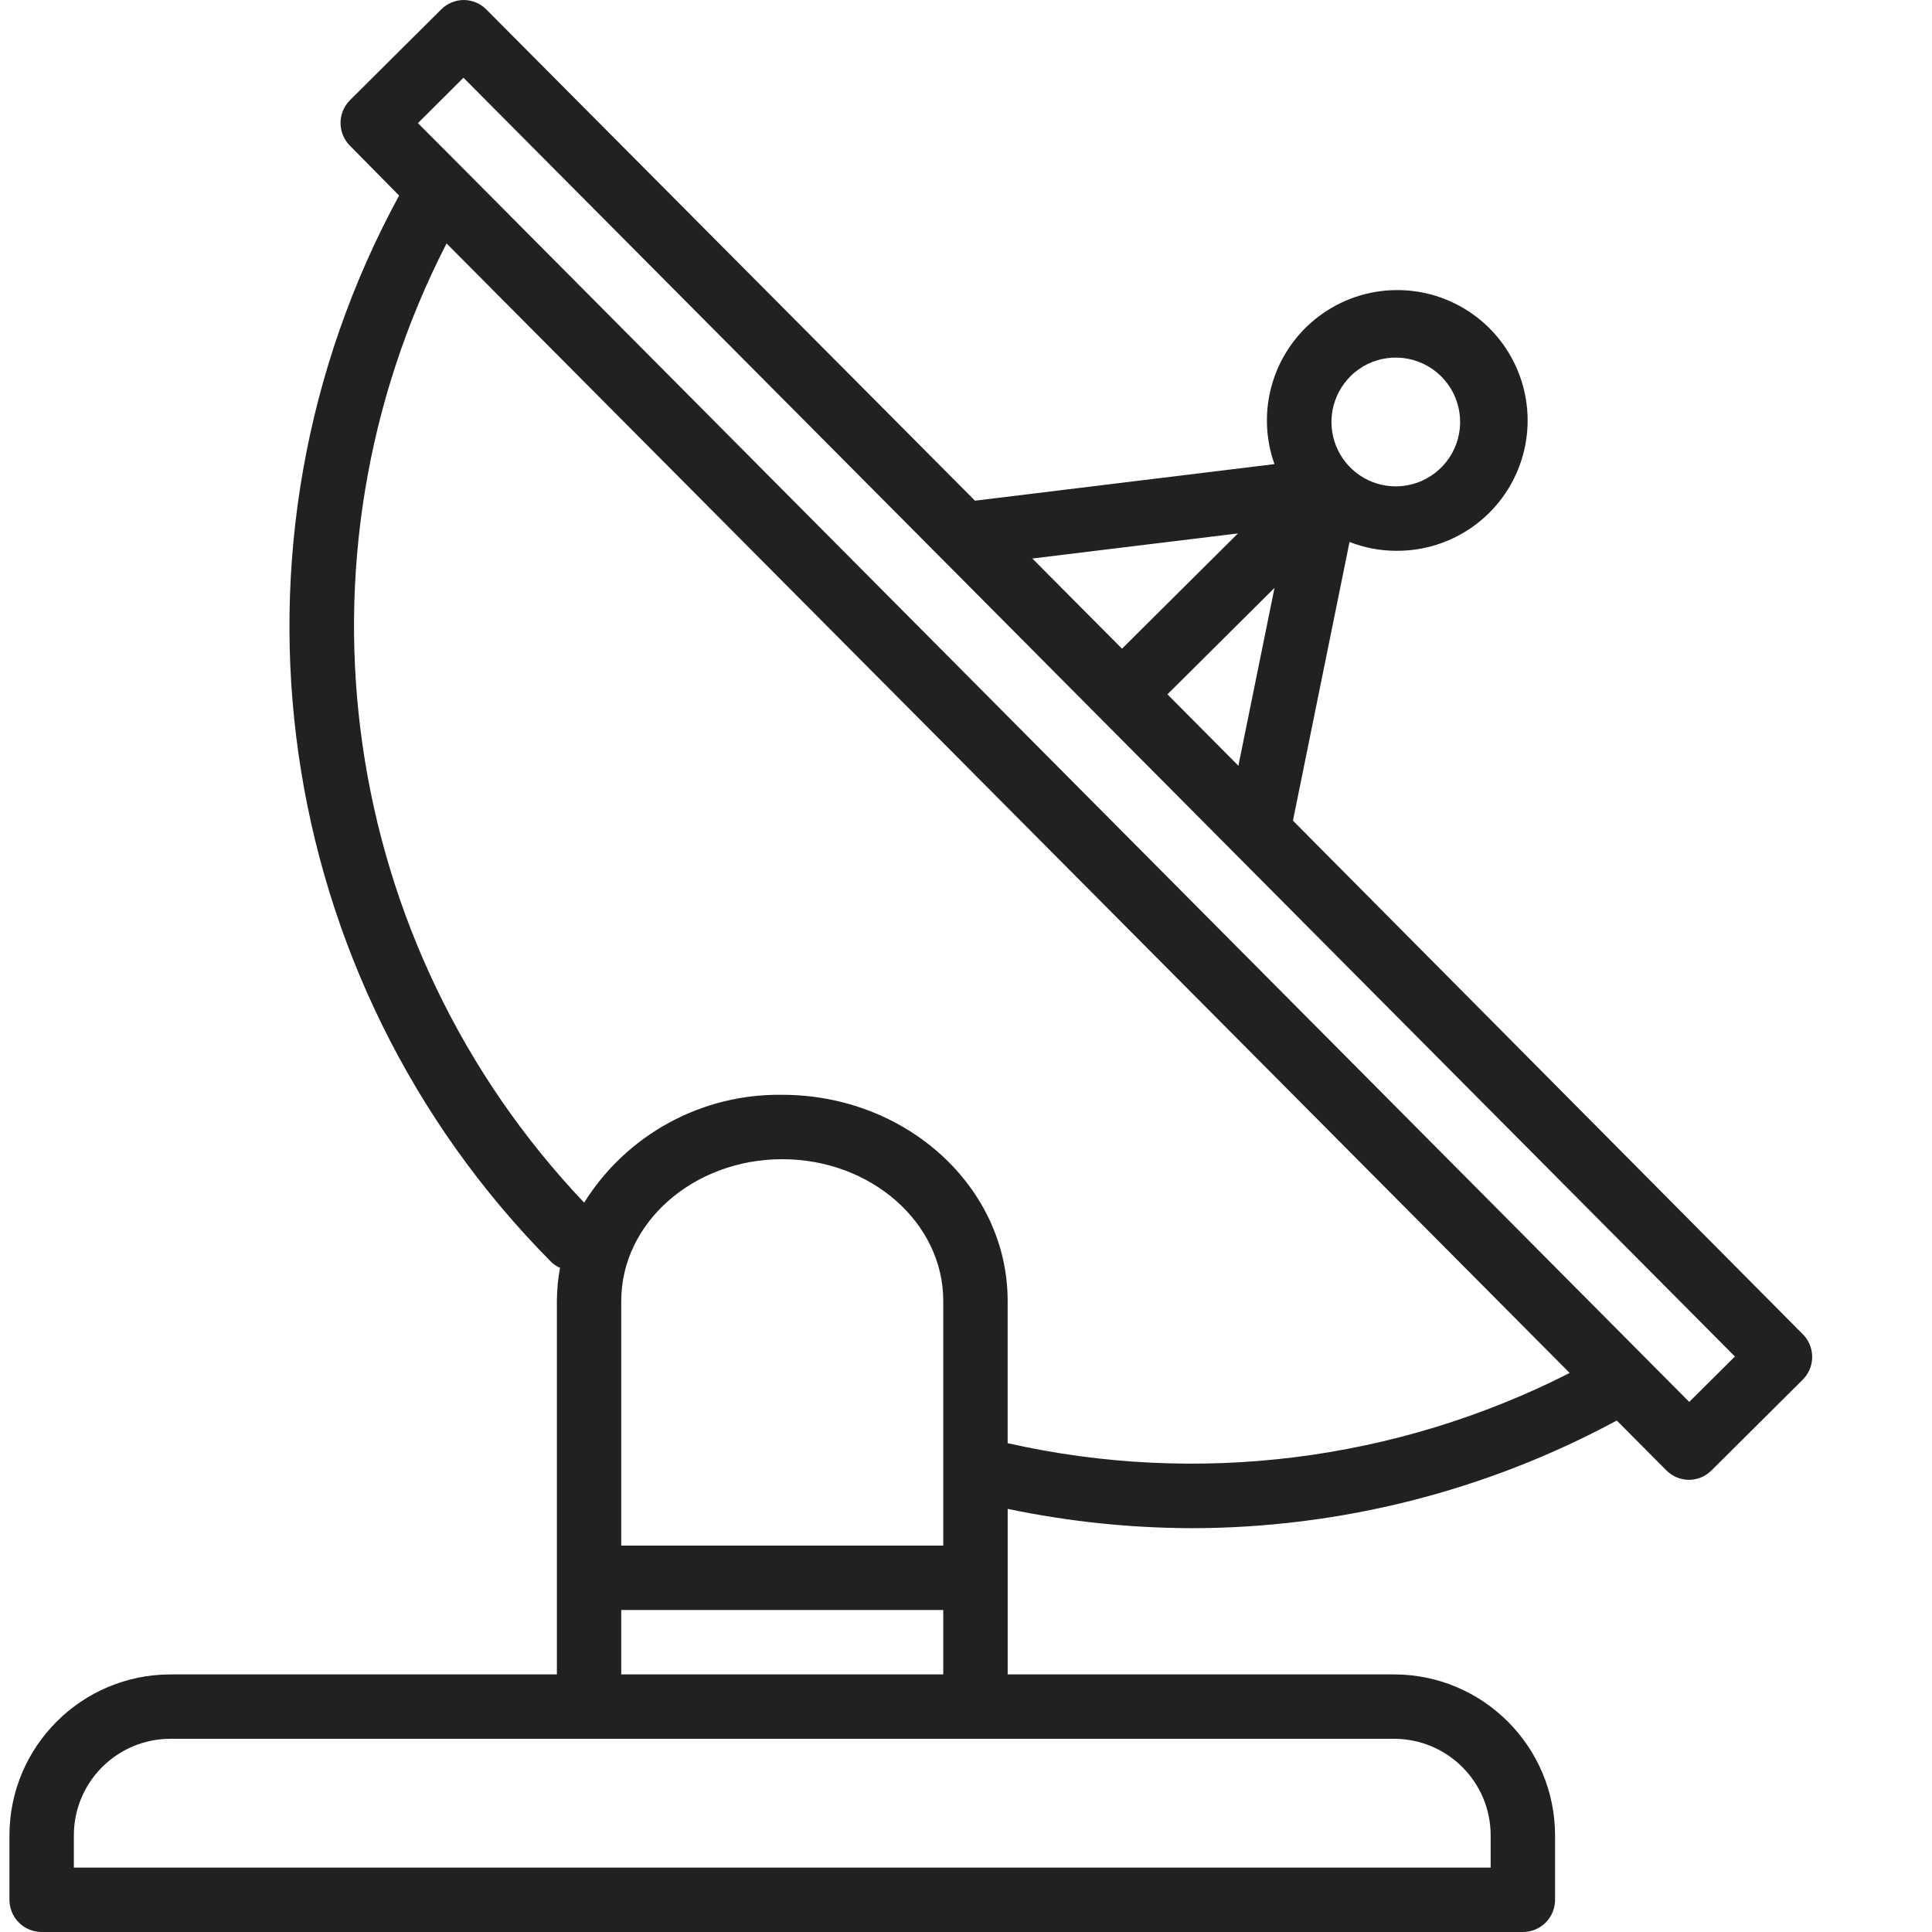
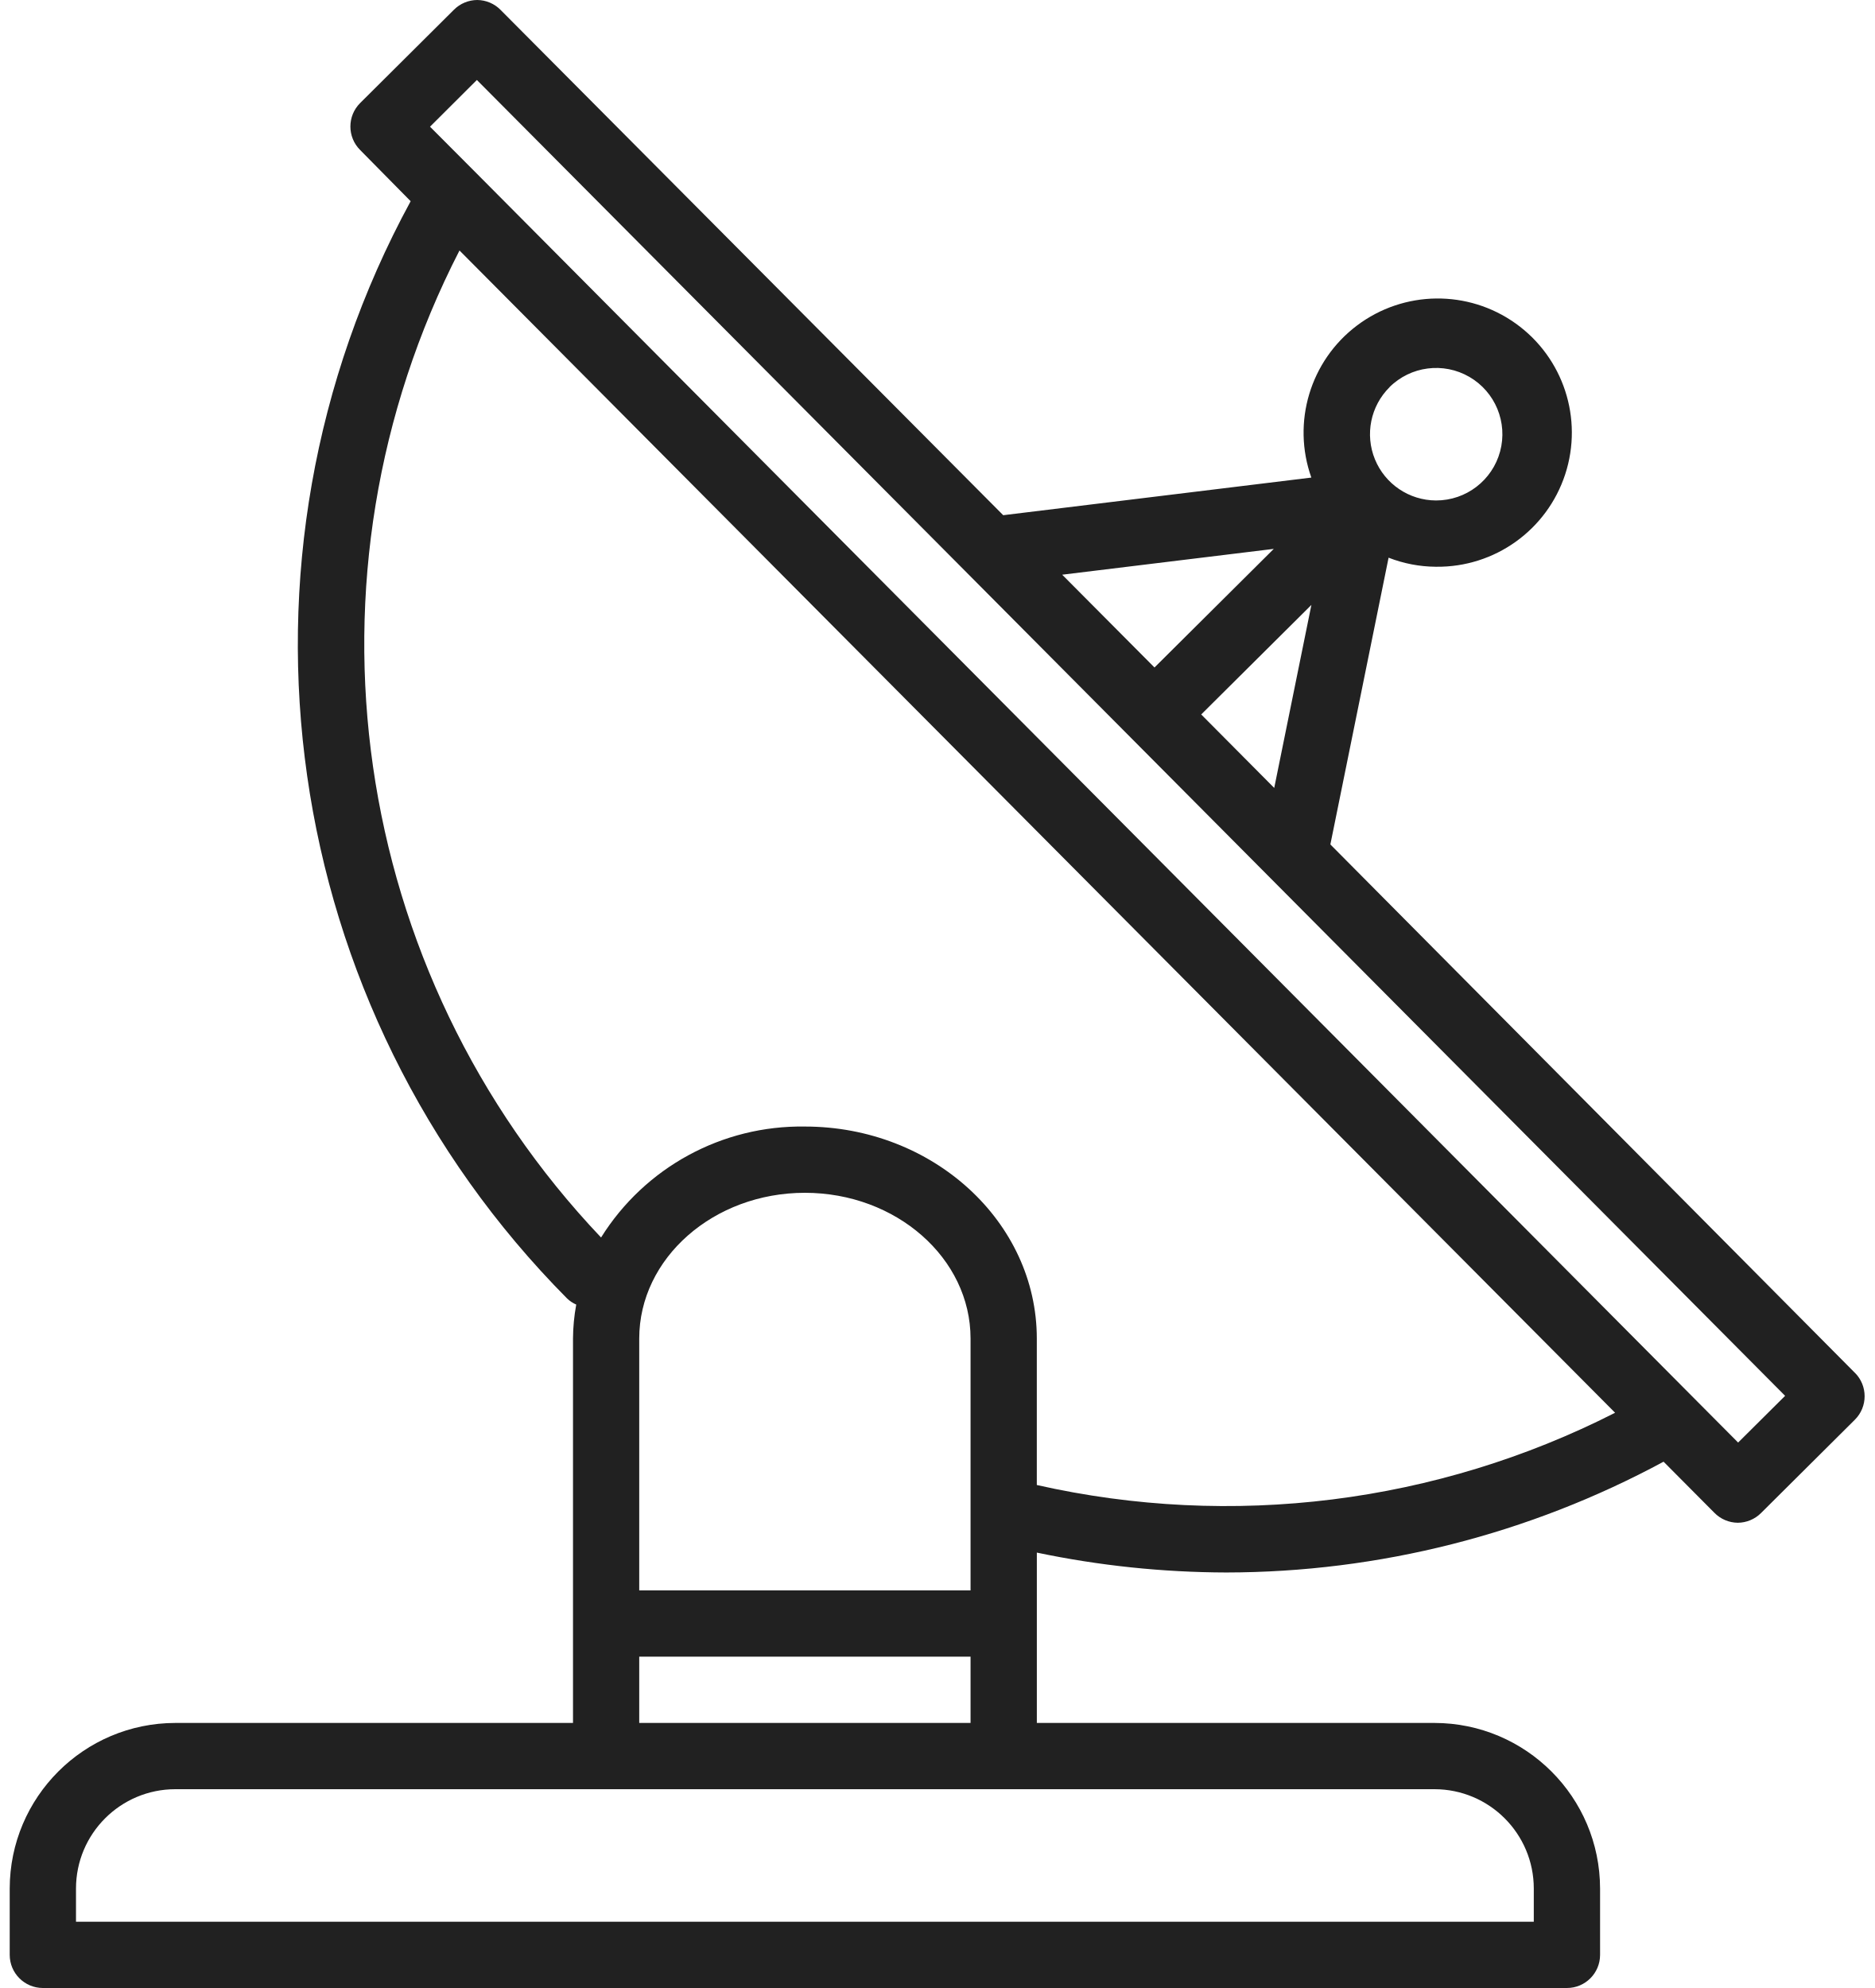
- <svg xmlns="http://www.w3.org/2000/svg" width="70" height="70" fill="none">
+ <svg xmlns="http://www.w3.org/2000/svg" width="66" height="70" fill="none">
  <path d="M65.316 48.339l-18.47-18.605 2.05-10.097a4.655 4.655 0 001.66.319h.014a4.723 4.723 0 10-4.394-3.14l-10.85 1.325L17.628.35a1.166 1.166 0 00-.824-.35c-.306.002-.6.124-.817.34L12.68 3.63a1.167 1.167 0 000 1.65l1.78 1.805a32.686 32.686 0 005.511 38.638c.094.09.202.161.32.213a6.77 6.77 0 00-.114 1.197v13.534h-14A5.84 5.84 0 00.342 66.5v2.333C.342 69.478.865 70 1.51 70h53.667c.644 0 1.166-.522 1.166-1.167V66.5a5.84 5.84 0 00-5.833-5.833h-14v-5.998c2.193.46 4.428.694 6.669.7a32.483 32.483 0 0015.4-3.901l1.79 1.8c.216.221.513.347.823.35.306-.002.6-.124.817-.34l3.308-3.29a1.167 1.167 0 000-1.65zM48.925 13.635a2.333 2.333 0 111.645 3.987h-.008a2.333 2.333 0 01-1.633-3.987h-.004zM46.178 21.3l-1.309 6.444-2.571-2.587 3.88-3.857zm-1.325-1.973l-4.2 4.176-3.25-3.267 7.45-.909zM50.509 63a3.5 3.5 0 013.5 3.5v1.167H2.676V66.5a3.5 3.5 0 013.5-3.5h44.333zm-16.333-4.667v2.334H22.509v-2.334h11.667zM22.509 56v-8.867c0-2.83 2.617-5.133 5.833-5.133 3.217 0 5.834 2.303 5.834 5.133V56H22.509zm14-3.71v-5.157c0-4.117-3.663-7.466-8.167-7.466a8.312 8.312 0 00-7.177 3.907A30.34 30.34 0 0116.18 8.82l40.692 40.925a30.233 30.233 0 01-20.363 2.544zm24.695-1.496l-1.644-1.653L16.792 6.116l-1.65-1.655 1.65-1.645L34.15 20.272c.008 0 .013.015.021.021l28.688 28.856-1.655 1.645z" fill="#212121" />
</svg>
